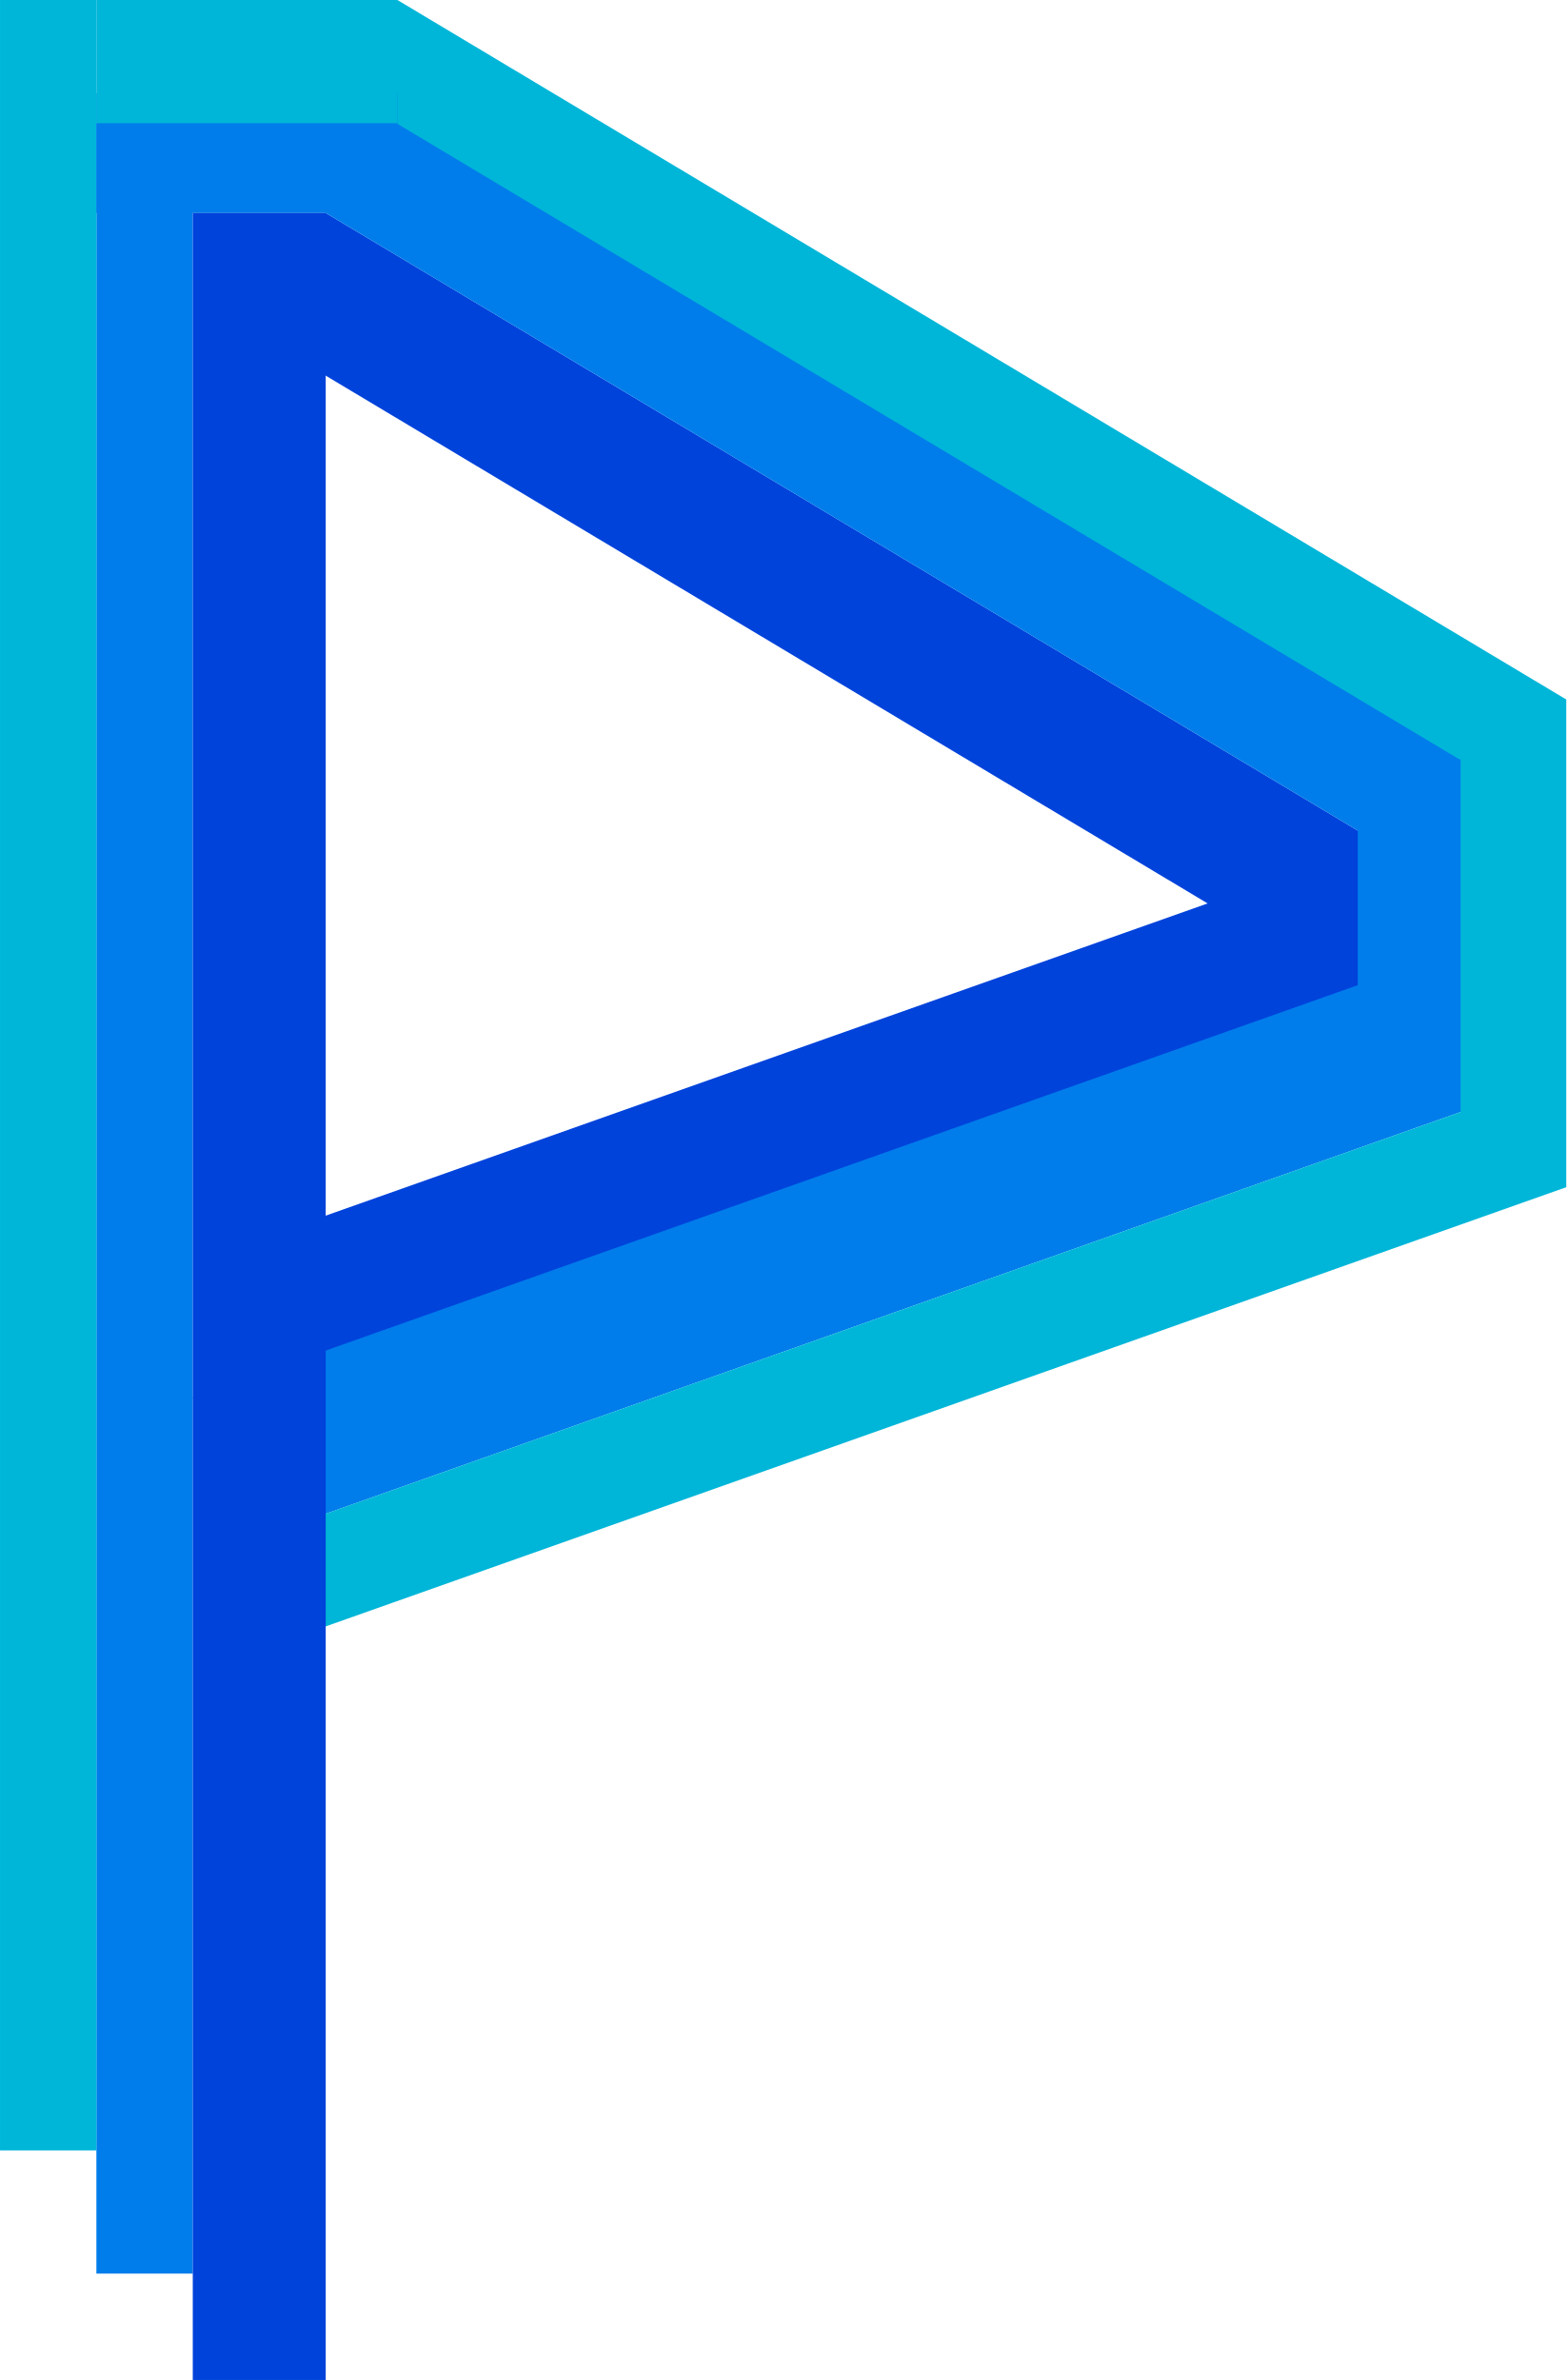
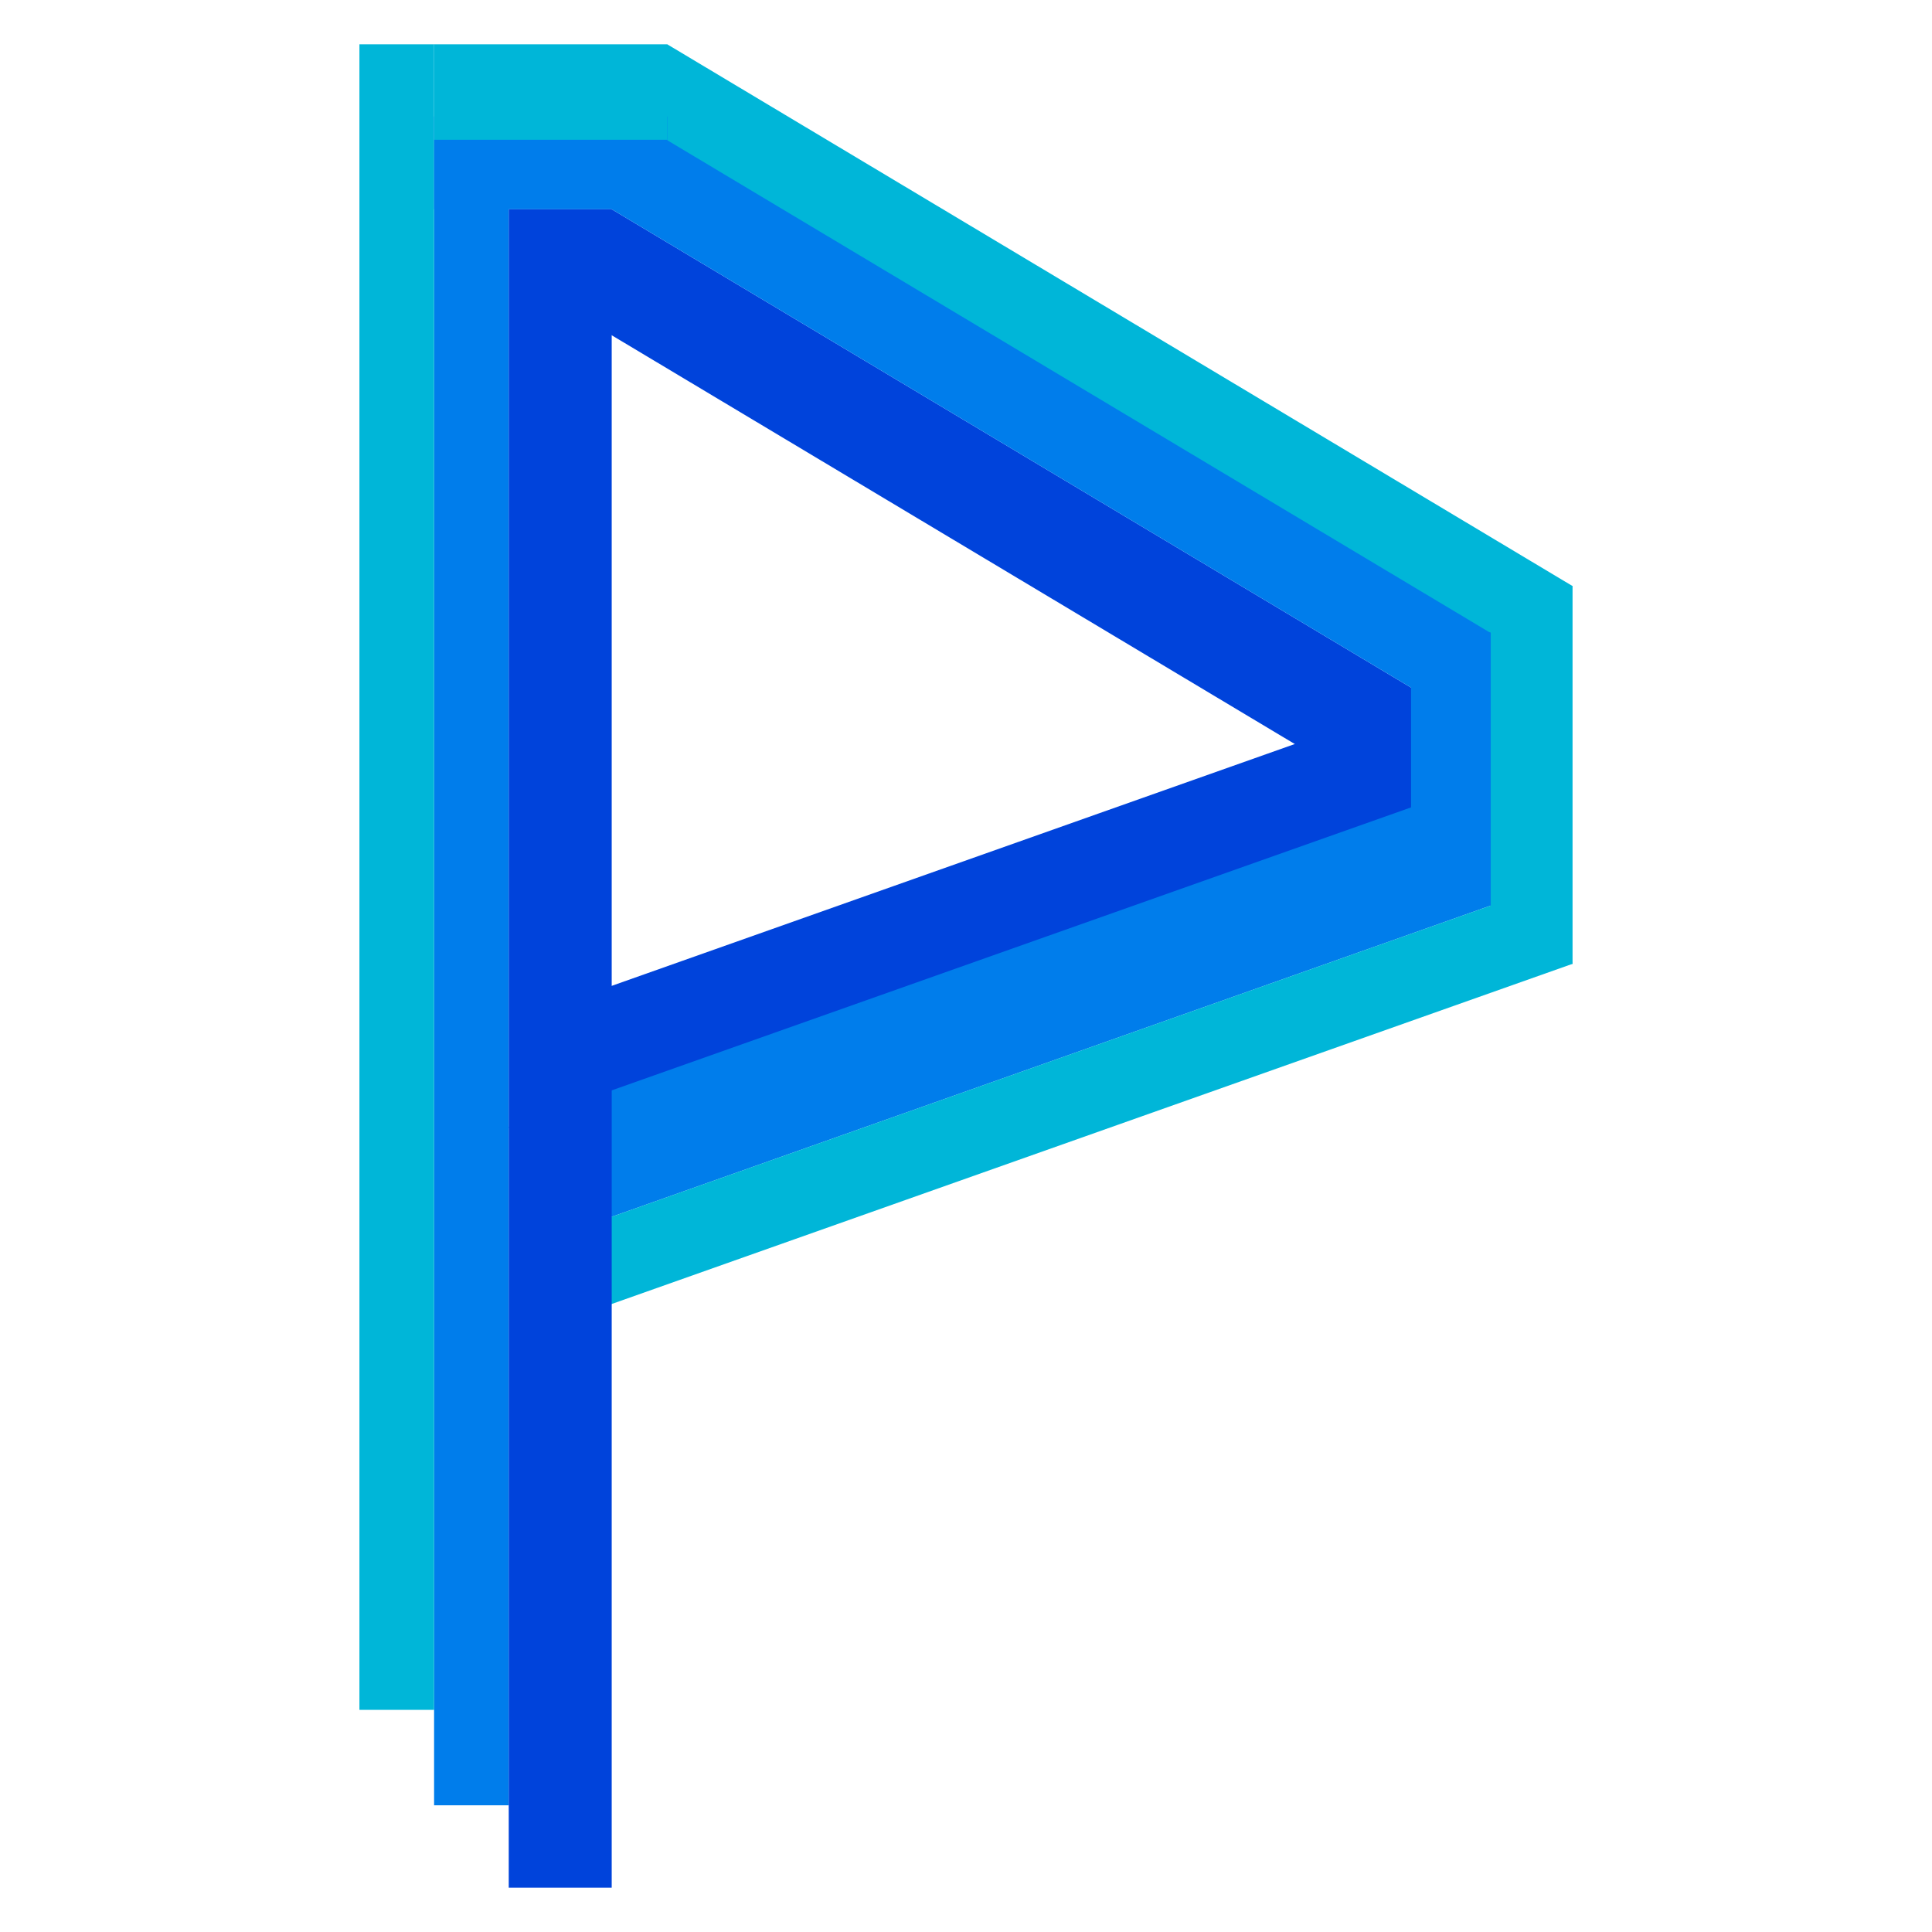
- <svg xmlns="http://www.w3.org/2000/svg" width="47.093mm" height="71.56mm" viewBox="0 0 47.093 71.56" version="1.1" id="svg5">
+ <svg xmlns="http://www.w3.org/2000/svg" width="75mm" height="75mm" viewBox="0 0 75 75" version="1.1" id="svg5">
  <defs id="defs2" />
  <g id="layer1" transform="translate(-44.96972,-53.95576)">
-     <rect style="fill:#0043db;fill-opacity:1;stroke:none;stroke-width:0.5" id="rect949" width="38.674" height="4.197" x="77.987" y="23.672" ry="1.8078382e-06" transform="rotate(30.89803)" />
-     <rect style="fill:#007deb;fill-opacity:1;stroke:none;stroke-width:0.5" id="rect949-7" width="38.674" height="4.197" x="77.987" y="19.475" ry="1.8078382e-06" transform="rotate(30.89803)" />
-     <rect style="fill:#00b6d8;fill-opacity:1;stroke:none;stroke-width:0.5" id="rect949-7-6" width="40.957" height="3.195" x="76.548" y="17.07" ry="1.8078382e-06" transform="rotate(30.89803)" />
-     <rect style="fill:#0043db;fill-opacity:1;stroke:none;stroke-width:0.5" id="rect978" width="33.297" height="4.053" x="19.604" y="103.594" ry="1.302075e-06" transform="rotate(-19.4954)" />
-     <rect style="fill:#007deb;fill-opacity:1;stroke:none;stroke-width:0.613" id="rect4815" width="4.629" height="10.077" x="85.793" y="76.788" ry="1.8215228e-06" />
-     <rect style="fill:#007deb;fill-opacity:1;stroke:none;stroke-width:0.5" id="rect978-5" width="40.437" height="4.626" x="15.824" y="107.418" ry="1.302075e-06" transform="rotate(-19.4954)" />
-     <rect style="fill:#00b6d8;fill-opacity:1;stroke:none;stroke-width:0.5" id="rect978-5-2" width="41.041" height="3.192" x="15.824" y="112.044" ry="1.302075e-06" transform="rotate(-19.4954)" />
-     <rect style="fill:#007deb;fill-opacity:1;stroke:none;stroke-width:0.5" id="rect980" width="2.898" height="64.656" x="47.868" y="57.661" ry="1.302075e-06" />
-     <rect style="fill:#00b6d8;fill-opacity:1;stroke:none;stroke-width:0.5" id="rect980-3" width="2.898" height="64.656" x="44.97" y="53.956" ry="1.302075e-06" />
-     <rect style="fill:#007deb;fill-opacity:1;stroke:none;stroke-width:0.5" id="rect4692" width="9.051" height="3.602" x="47.868" y="56.758" ry="1.8078382e-06" />
-     <rect style="fill:#00b6d8;fill-opacity:1;stroke:none;stroke-width:0.507" id="rect4692-5" width="9.051" height="3.705" x="47.868" y="53.956" ry="1.8599834e-06" />
-     <rect style="fill:#00b6d8;fill-opacity:1;stroke:none;stroke-width:0.511" id="rect5123" width="3.176" height="14.664" x="88.886" y="74.988" ry="2.2704455e-06" />
-     <rect style="fill:#0043db;fill-opacity:1;stroke:none;stroke-width:0.202" id="rect790" width="3.997" height="65.156" x="50.766" y="60.359" ry="1.8078382e-06" />
+     <g id="g313" transform="translate(-3.035094,1.720141)">
+       <rect style="fill:#0043db;fill-opacity:1;stroke:none;stroke-width:0.5" id="rect949" width="38.674" height="4.197" x="92.564" y="14.948" ry="1.8078382e-06" transform="rotate(30.89803)" />
+       <rect style="fill:#007deb;fill-opacity:1;stroke:none;stroke-width:0.5" id="rect949-7" width="38.674" height="4.197" x="92.564" y="10.751" ry="1.8078382e-06" transform="rotate(30.89803)" />
+       <rect style="fill:#00b6d8;fill-opacity:1;stroke:none;stroke-width:0.5" id="rect949-7-6" width="40.957" height="3.195" x="91.125" y="8.346" ry="1.8078382e-06" transform="rotate(30.89803)" />
+       <rect style="fill:#0043db;fill-opacity:1;stroke:none;stroke-width:0.5" id="rect978" width="33.297" height="4.053" x="35.618" y="109.263" ry="1.302075e-06" transform="rotate(-19.4954)" />
+       <rect style="fill:#007deb;fill-opacity:1;stroke:none;stroke-width:0.613" id="rect4815" width="4.629" height="10.077" x="102.782" y="76.788" ry="1.8215228e-06" />
+       <rect style="fill:#007deb;fill-opacity:1;stroke:none;stroke-width:0.5" id="rect978-5" width="40.437" height="4.626" x="31.839" y="113.088" ry="1.302075e-06" transform="rotate(-19.4954)" />
+       <rect style="fill:#00b6d8;fill-opacity:1;stroke:none;stroke-width:0.5" id="rect978-5-2" width="41.041" height="3.192" x="31.839" y="117.713" ry="1.302075e-06" transform="rotate(-19.4954)" />
+       <rect style="fill:#007deb;fill-opacity:1;stroke:none;stroke-width:0.5" id="rect980" width="2.898" height="64.656" x="64.856" y="57.661" ry="1.302075e-06" />
+       <rect style="fill:#00b6d8;fill-opacity:1;stroke:none;stroke-width:0.5" id="rect980-3" width="2.898" height="64.656" x="61.958" y="53.956" ry="1.302075e-06" />
+       <rect style="fill:#007deb;fill-opacity:1;stroke:none;stroke-width:0.5" id="rect4692" width="9.051" height="3.602" x="64.856" y="56.758" ry="1.8078382e-06" />
+       <rect style="fill:#00b6d8;fill-opacity:1;stroke:none;stroke-width:0.507" id="rect4692-5" width="9.051" height="3.705" x="64.856" y="53.956" ry="1.8599834e-06" />
+       <rect style="fill:#00b6d8;fill-opacity:1;stroke:none;stroke-width:0.511" id="rect5123" width="3.176" height="14.664" x="105.875" y="74.988" ry="2.2704455e-06" />
+       <rect style="fill:#0043db;fill-opacity:1;stroke:none;stroke-width:0.202" id="rect790" width="3.997" height="65.156" x="67.754" y="60.359" ry="1.8078382e-06" />
+     </g>
  </g>
</svg>
